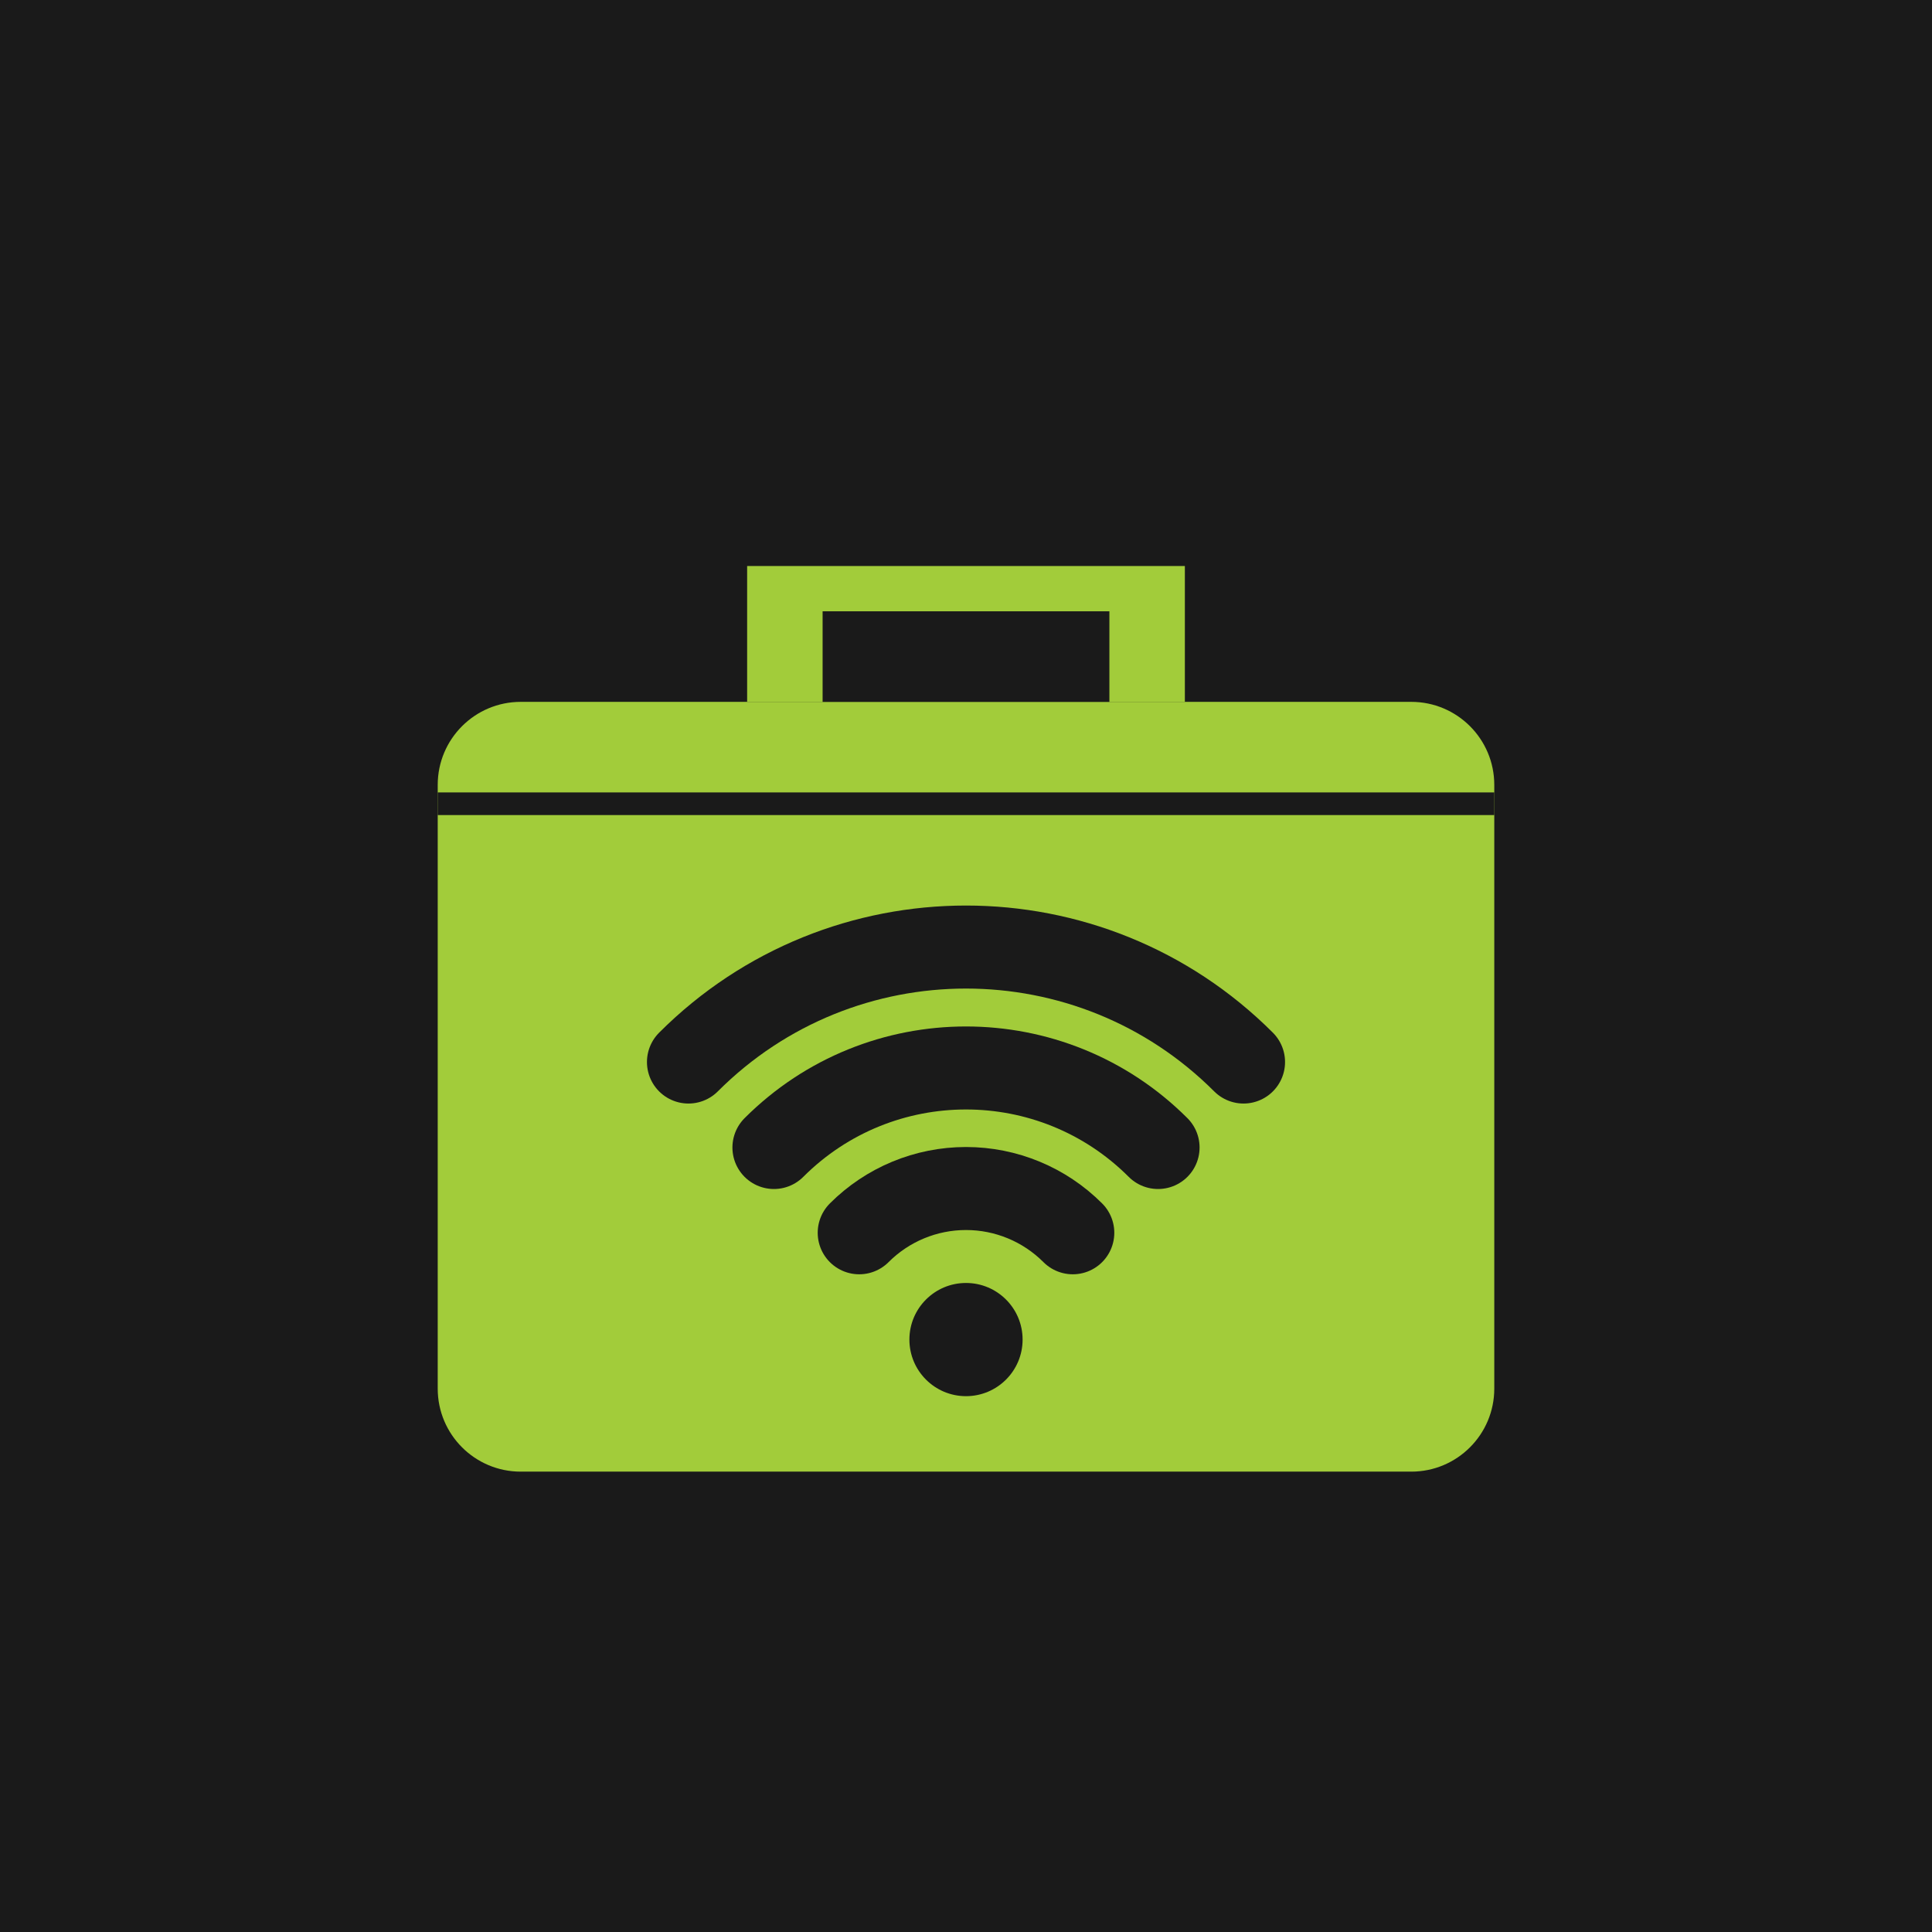
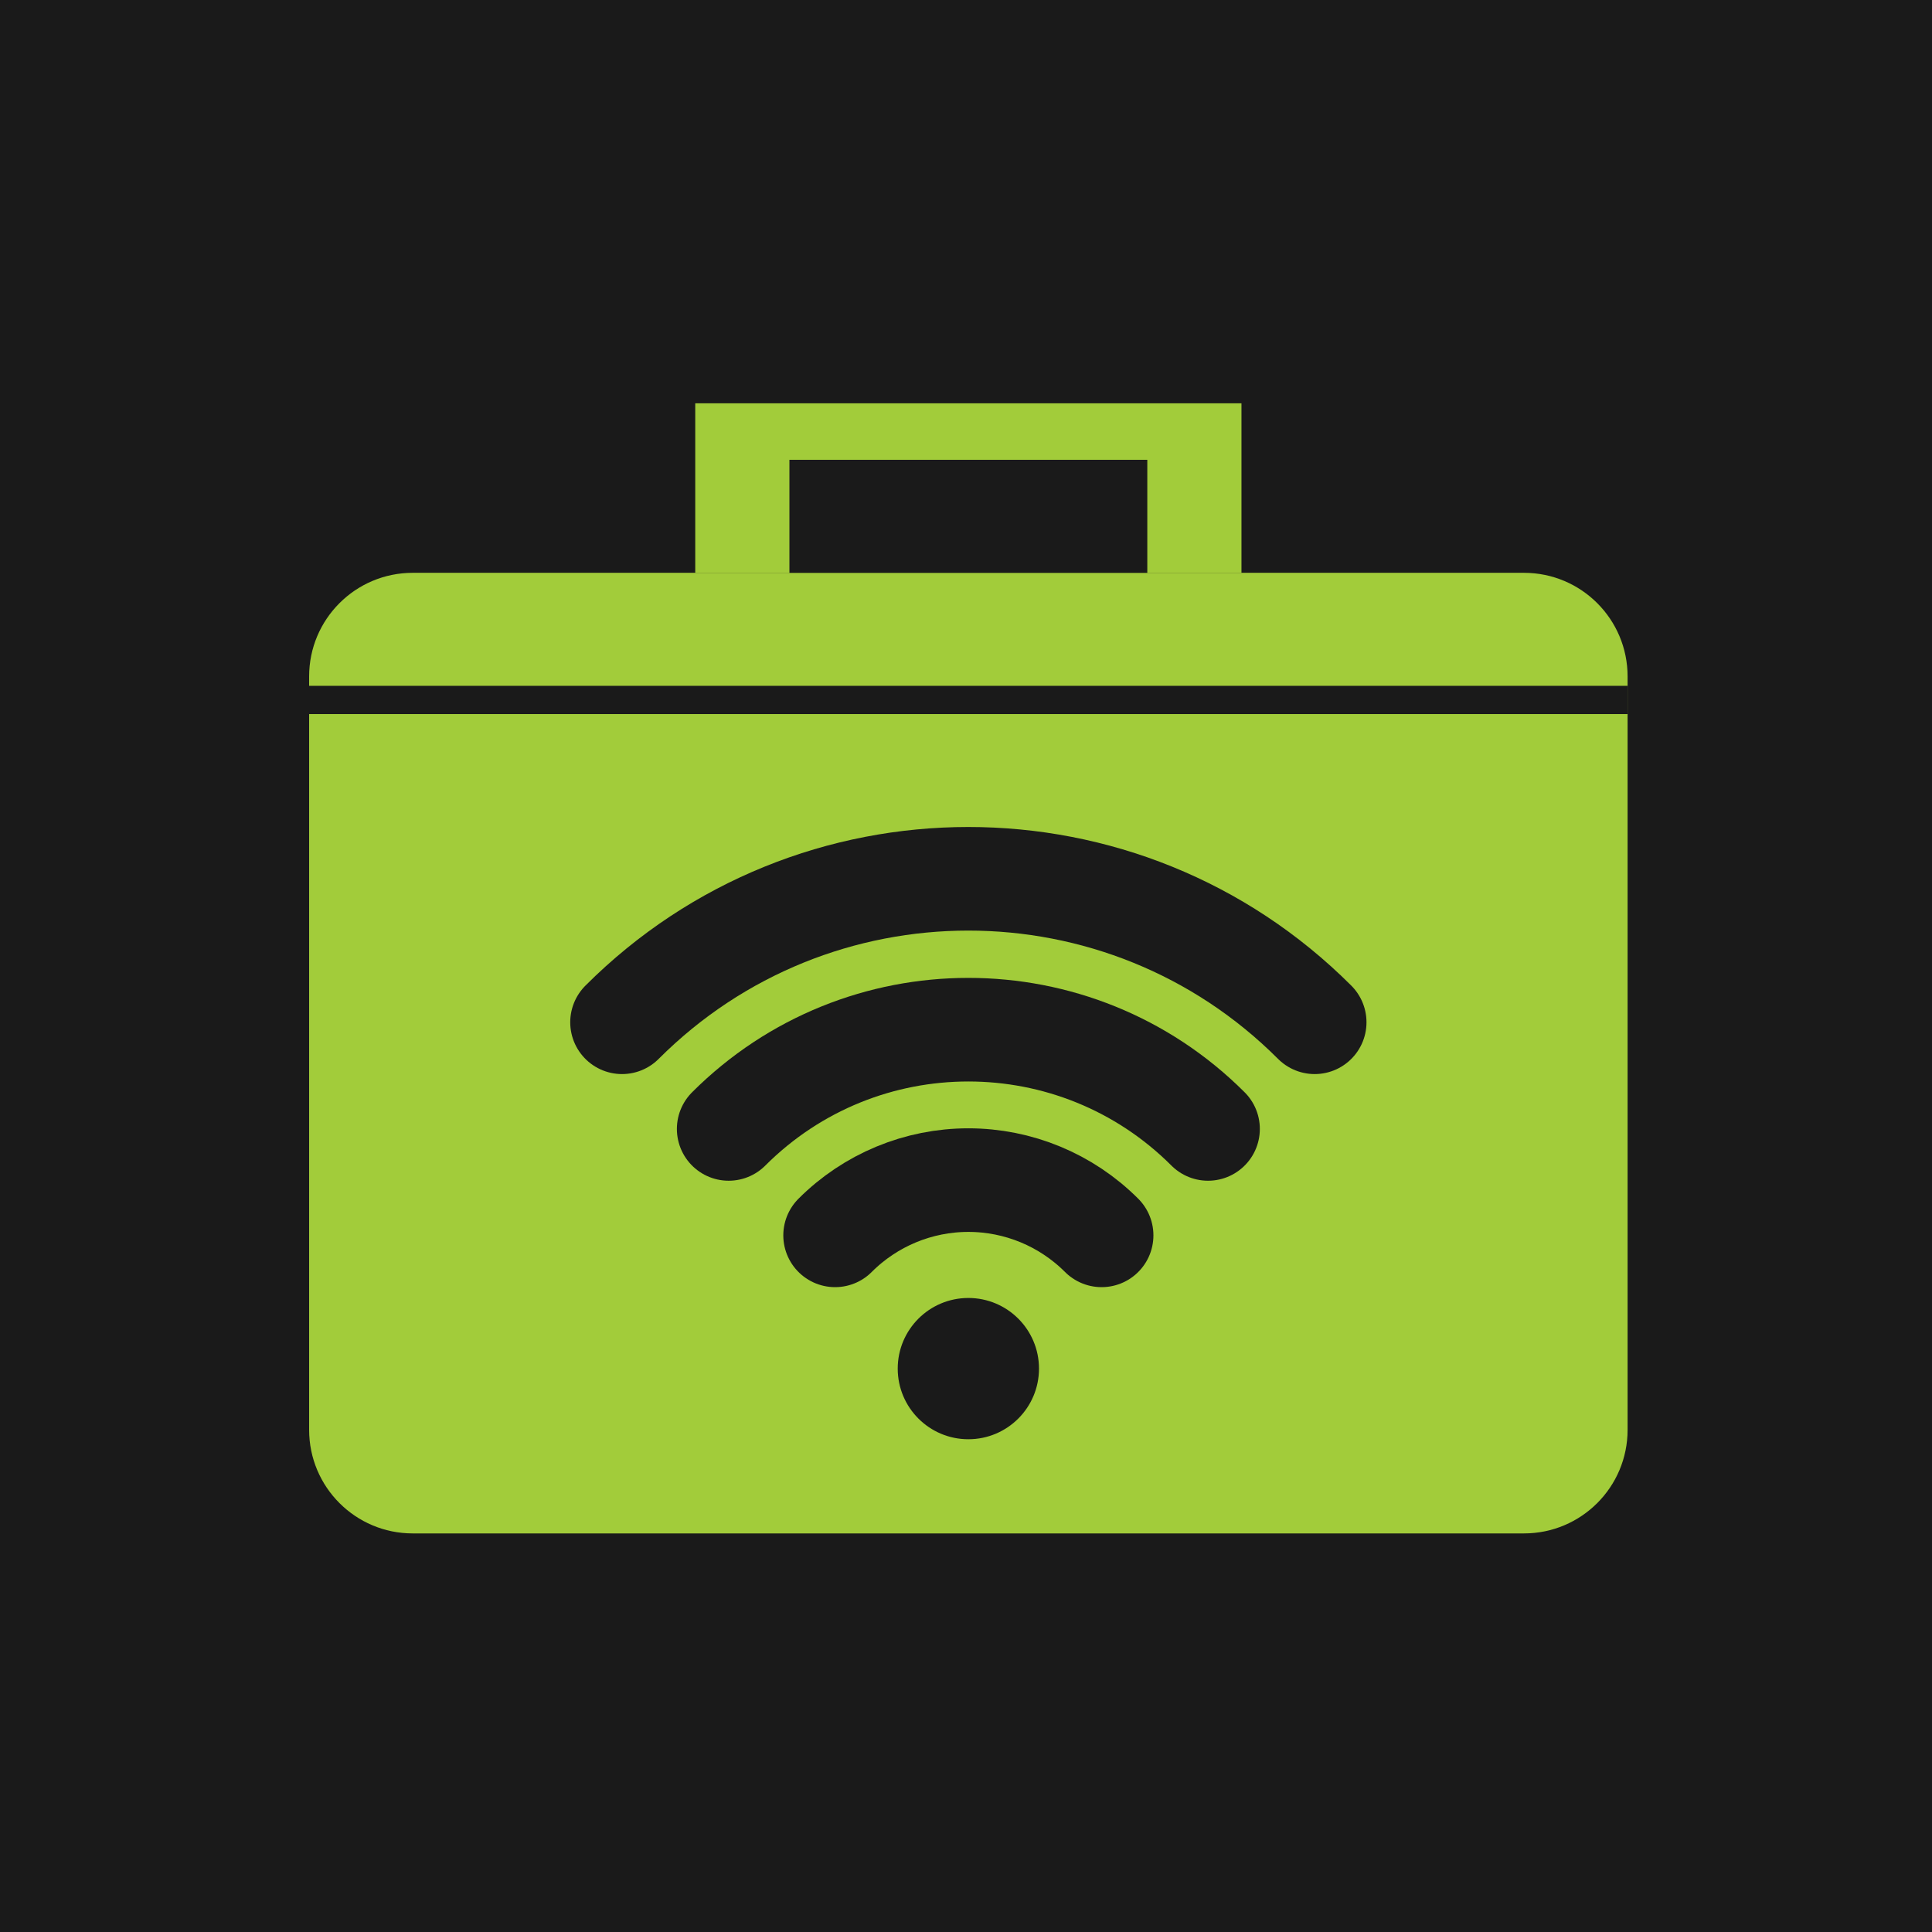
<svg xmlns="http://www.w3.org/2000/svg" width="1024" height="1024" viewBox="0 0 1024 1024">
  <rect width="1024" height="1024" fill="#1A1A1A" />
-   <rect x="232" y="372" width="560" height="408" rx="44" fill="#A2CC3A" />
-   <g>
-     <rect x="396" y="300" width="232" height="72" fill="#A2CC3A" />
-     <rect x="436" y="324" width="152" height="48" fill="#1A1A1A" />
+   <g transform="translate(-125.6694,-160.6102) scale(1.24789)">
+     <rect x="232" y="372" width="560" height="408" rx="44" fill="#A2CC3A" />
+     <g>
+       <rect x="396" y="300" width="232" height="72" fill="#A2CC3A" />
+       <rect x="436" y="324" width="152" height="48" fill="#1A1A1A" />
+     </g>
+     <rect x="232" y="420" width="560" height="12" fill="#1A1A1A" />
+     <g fill="none" stroke="#1A1A1A" stroke-linecap="round" stroke-width="44">
+       <path d="M 455.4 653.4 A 80 80 0 0 1 568.6 653.4" />
+       <path d="M 410.2 608.2 A 144 144 0 0 1 613.8 608.2" />
+       <path d="M 364.9 562.9 A 208 208 0 0 1 659.1 562.9" />
+     </g>
+     <circle cx="512" cy="710" r="30" fill="#1A1A1A" />
  </g>
-   <rect x="232" y="420" width="560" height="12" fill="#1A1A1A" />
-   <g fill="none" stroke="#1A1A1A" stroke-linecap="round" stroke-width="44">
-     <path d="M 455.4 653.4 A 80 80 0 0 1 568.6 653.4" />
-     <path d="M 410.2 608.2 A 144 144 0 0 1 613.8 608.2" />
-     <path d="M 364.9 562.9 A 208 208 0 0 1 659.1 562.9" />
-   </g>
-   <circle cx="512" cy="710" r="30" fill="#1A1A1A" />
</svg>
